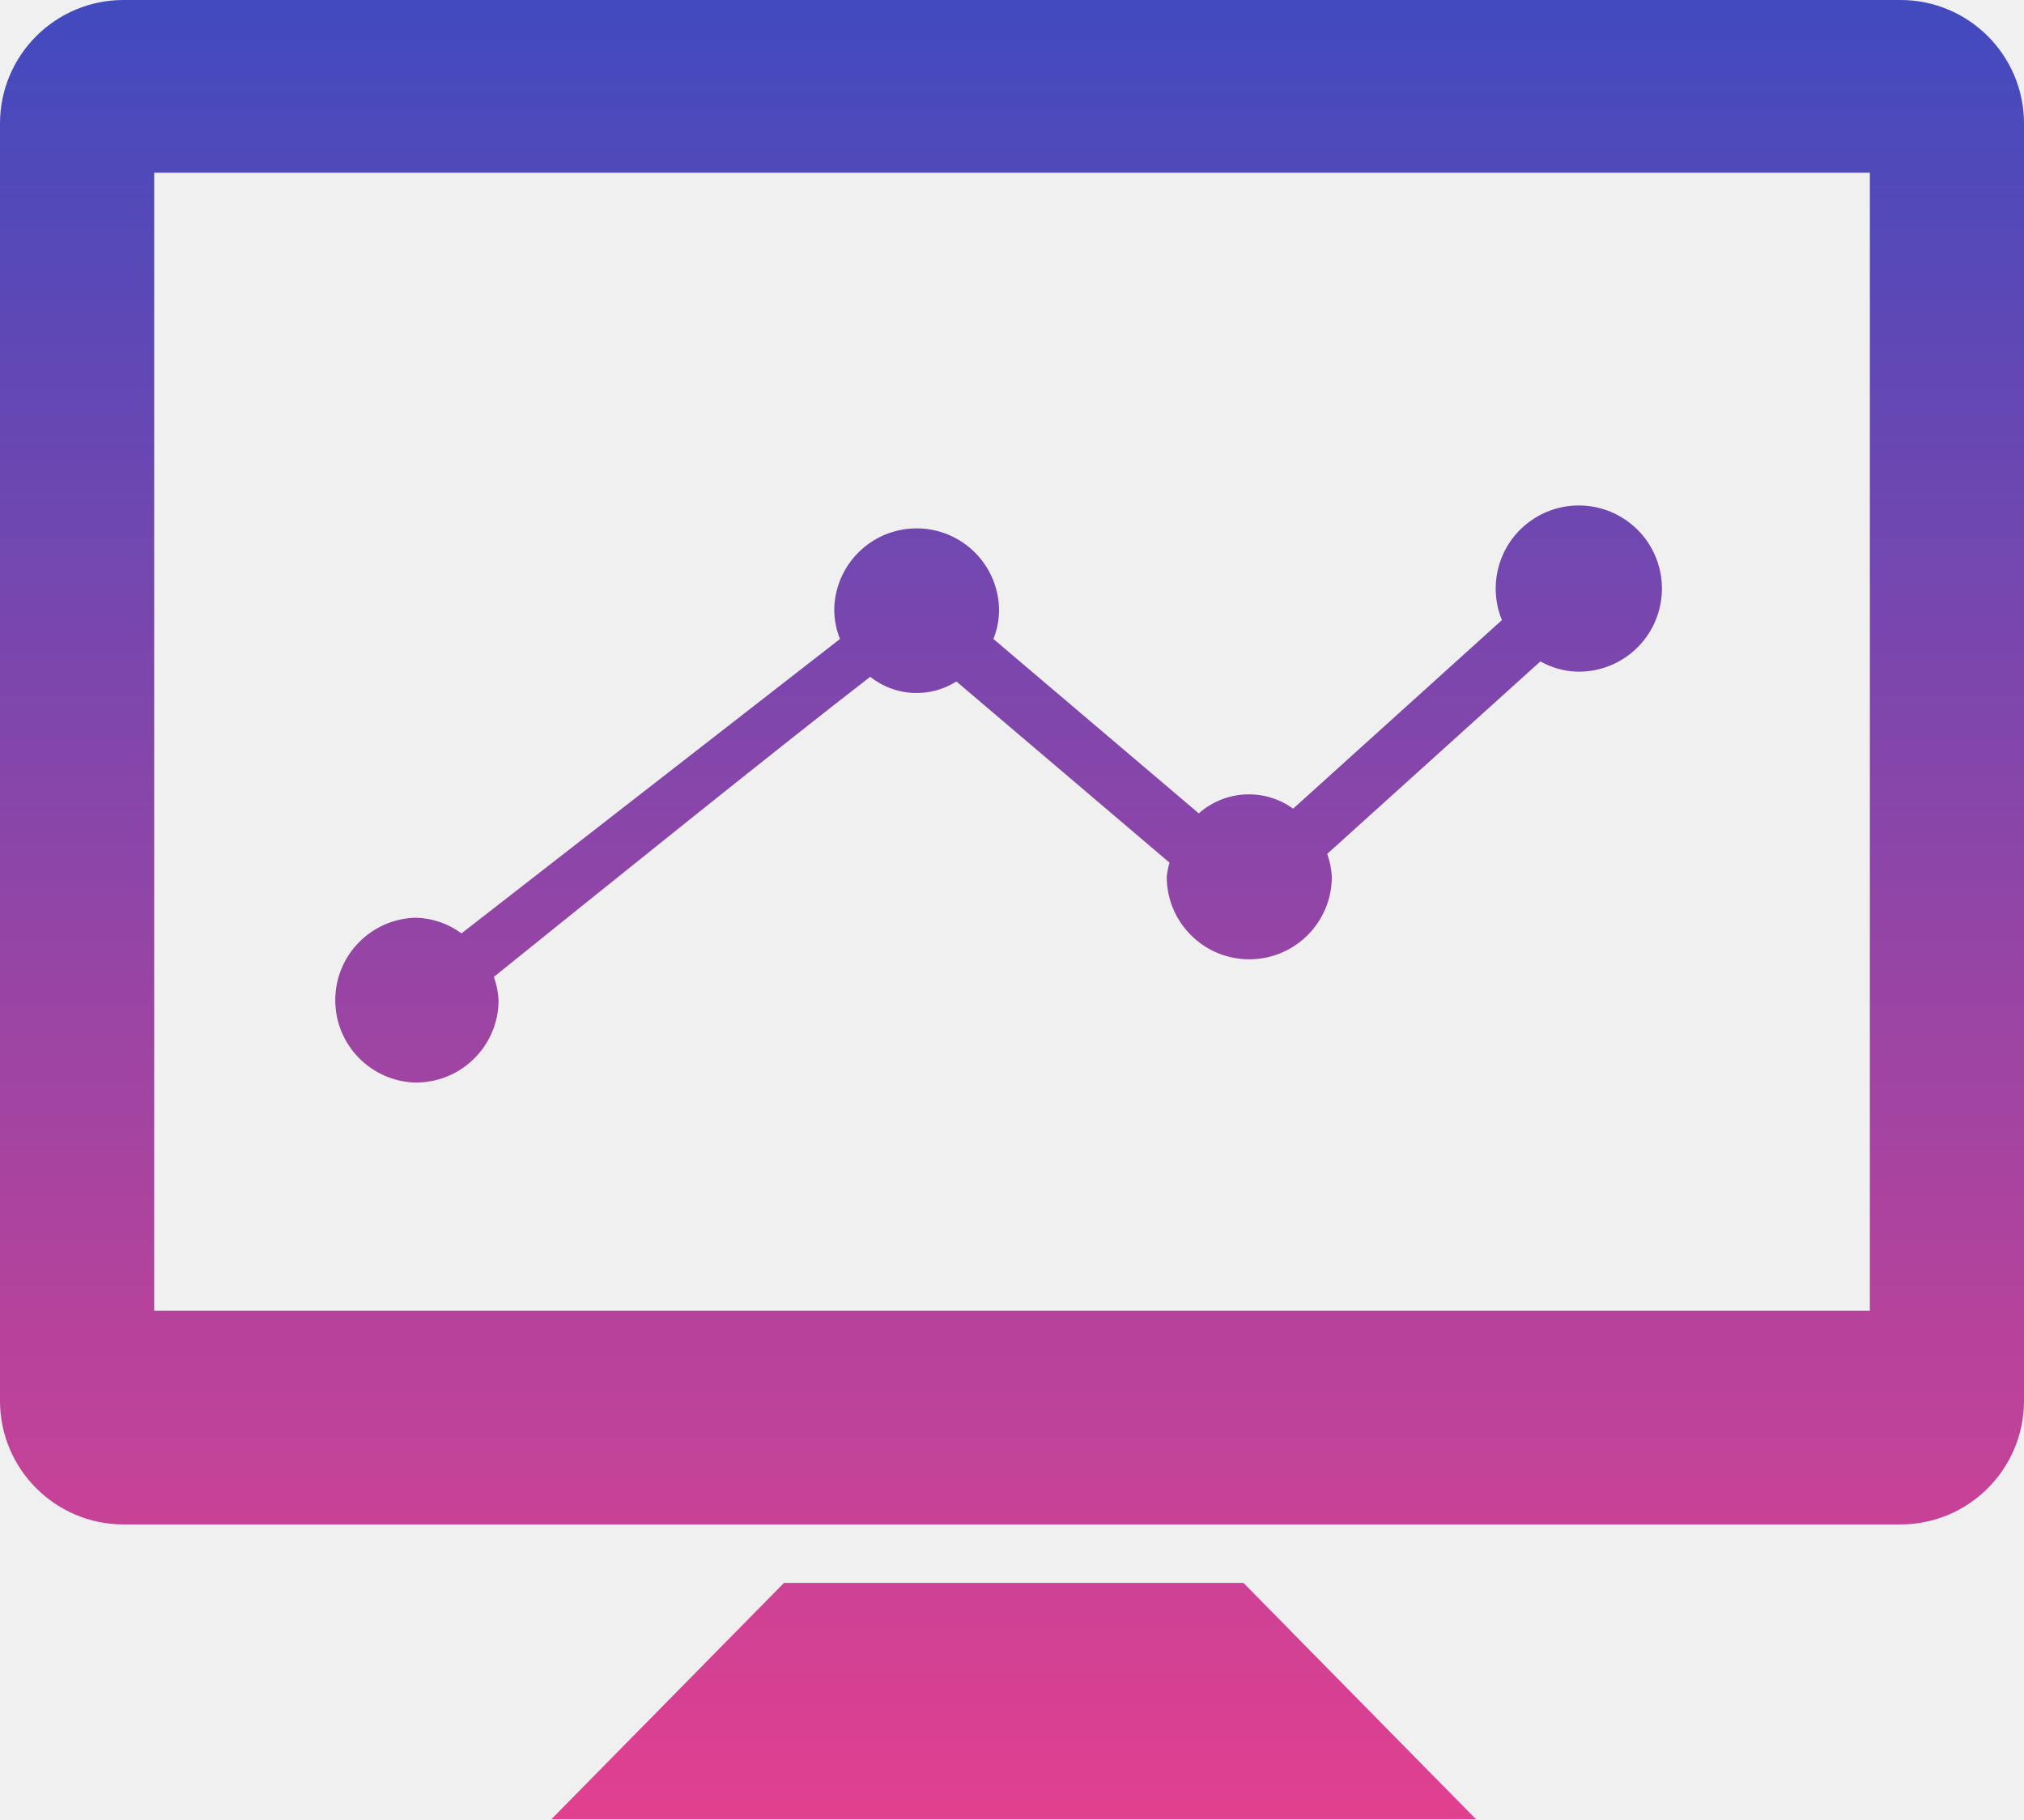
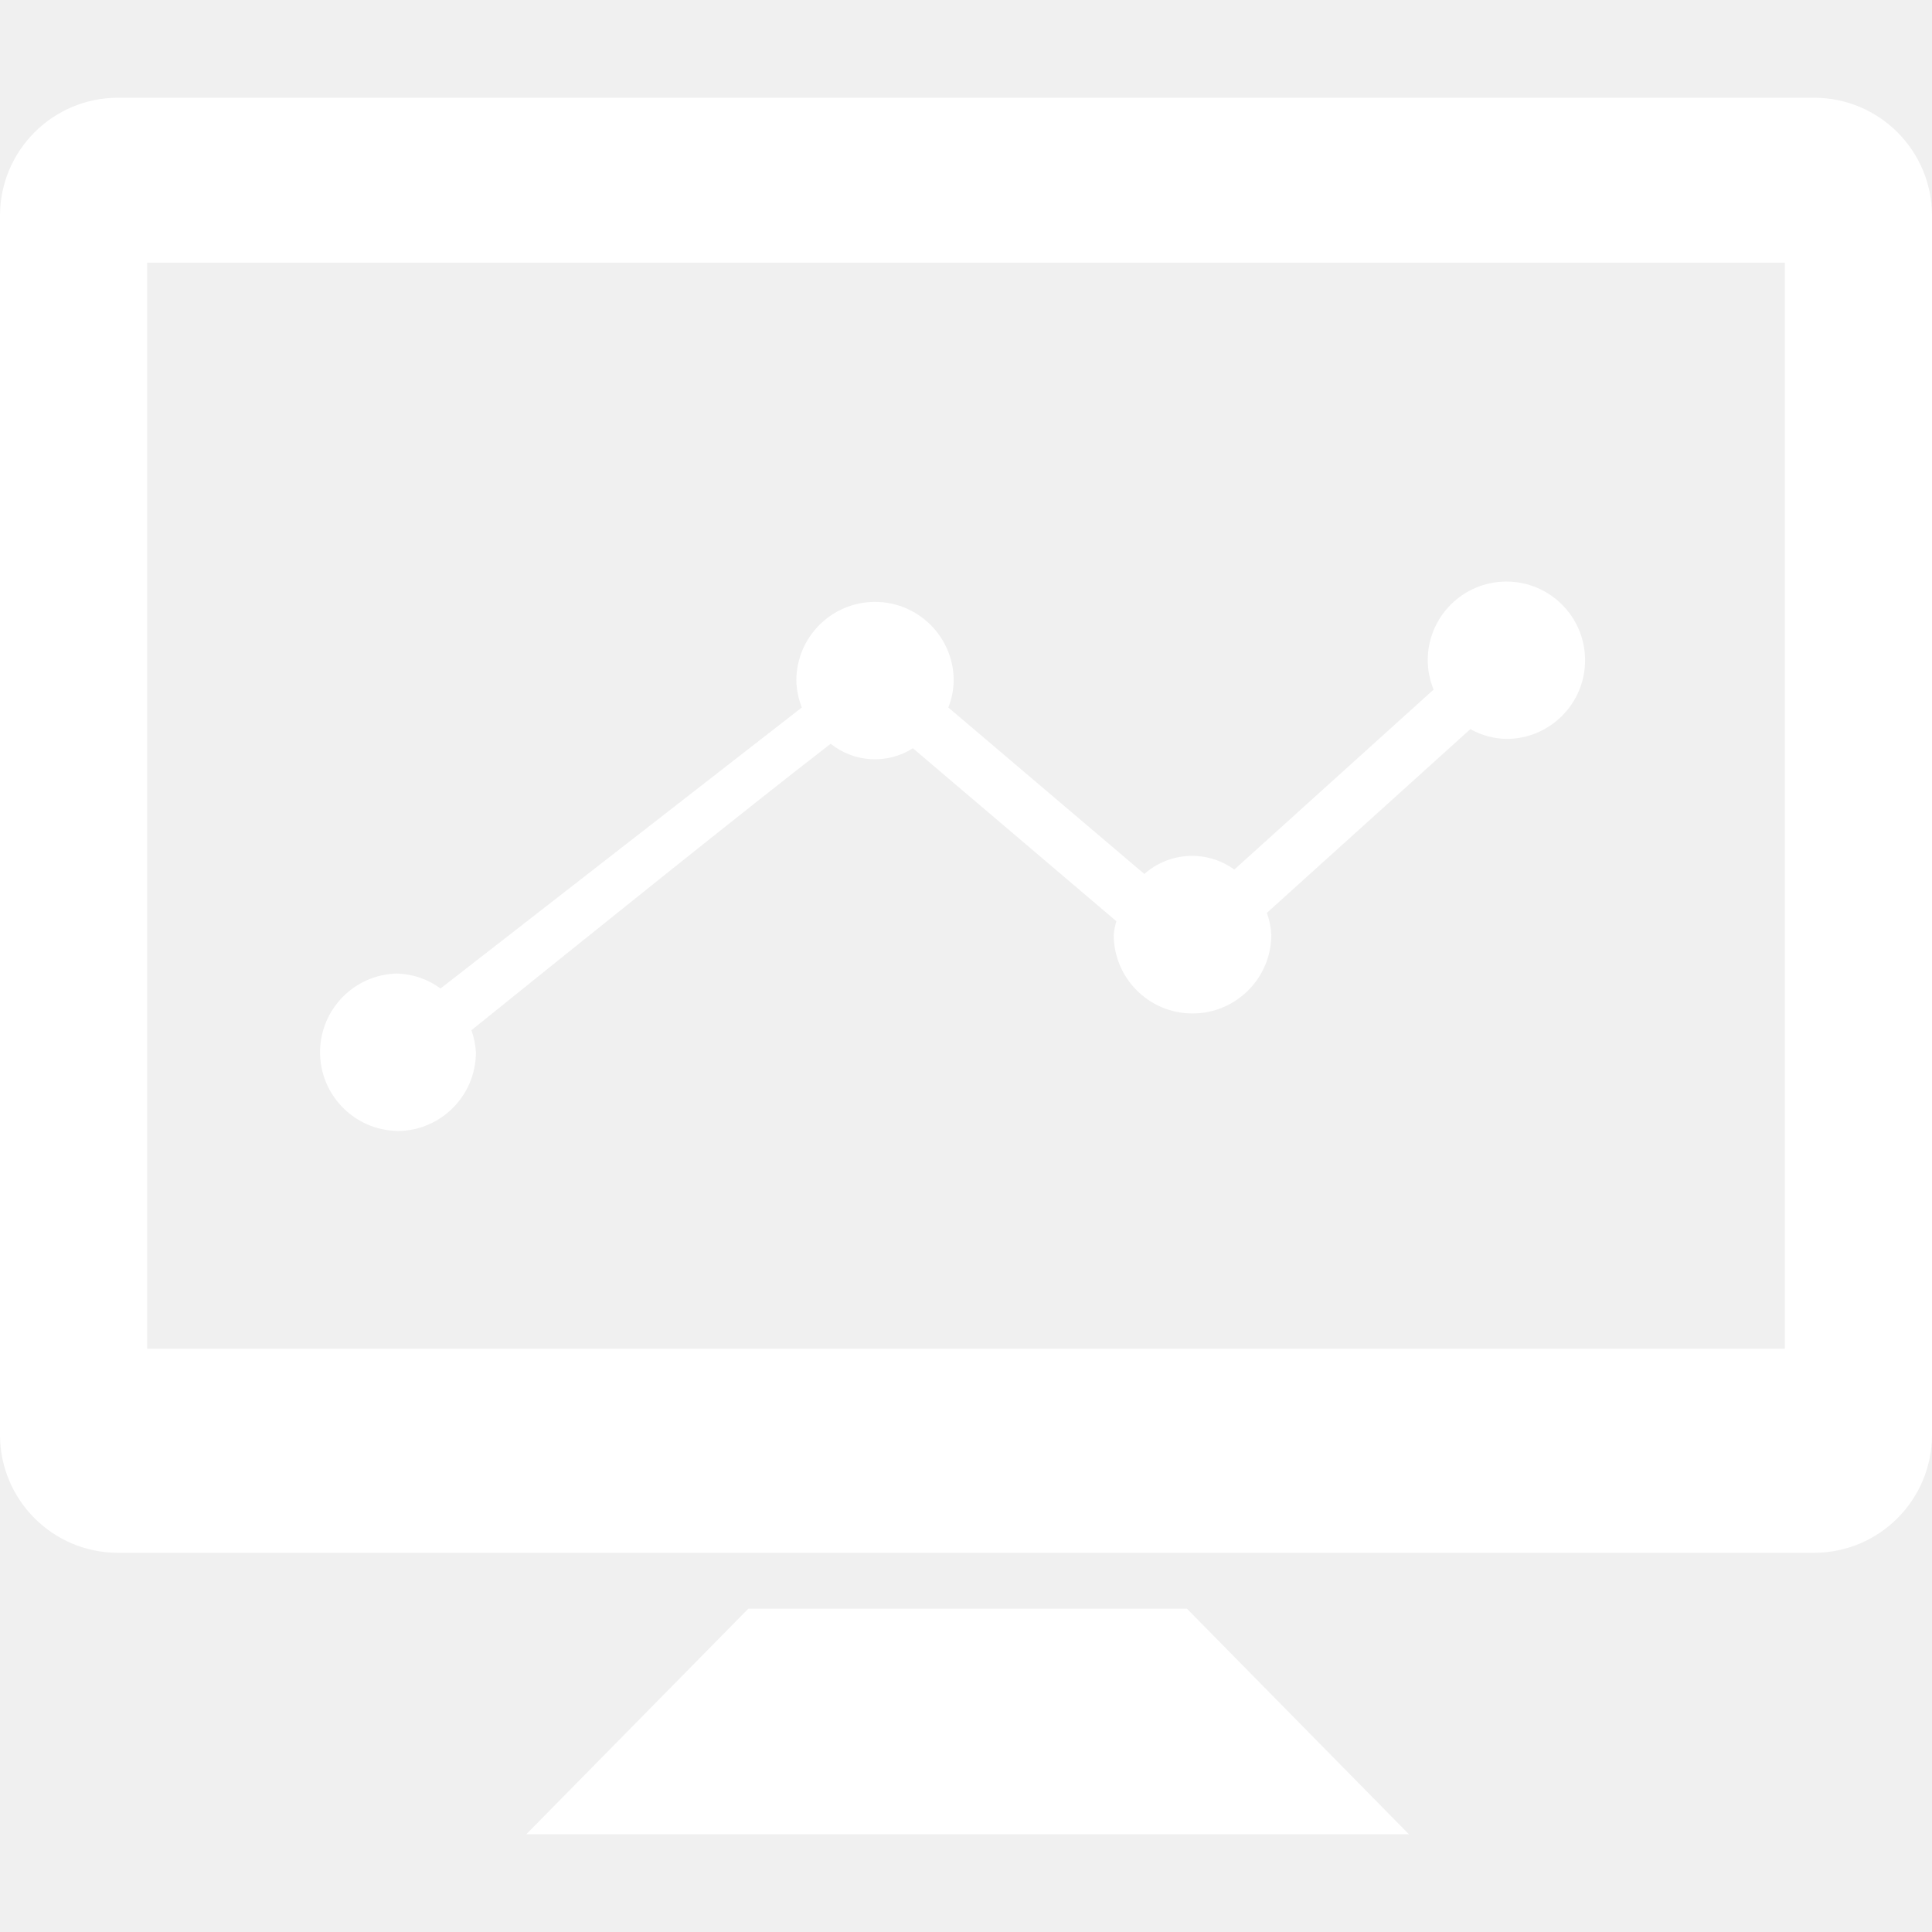
- <svg xmlns="http://www.w3.org/2000/svg" xmlns:xlink="http://www.w3.org/1999/xlink" viewBox="0 0 502.66 451.8">
+ <svg xmlns="http://www.w3.org/2000/svg" id="Capa_1" data-name="Capa 1" viewBox="0 0 502.66 502.66">
  <defs>
-     <style>.cls-1{fill:url(#linear-gradient);}.cls-2{fill:url(#linear-gradient-2);}.cls-3{fill:url(#linear-gradient-3);}</style>
-     <linearGradient id="linear-gradient" x1="251.33" y1="-42.54" x2="251.33" y2="481.06" gradientUnits="userSpaceOnUse">
-       <stop offset="0" stop-color="#324bc3" />
-       <stop offset="1" stop-color="#ec3f8c" />
-     </linearGradient>
-     <linearGradient id="linear-gradient-2" x1="251.75" y1="-42.54" x2="251.75" y2="481.06" xlink:href="#linear-gradient" />
-     <linearGradient id="linear-gradient-3" x1="247.63" y1="-42.54" x2="247.63" y2="481.06" xlink:href="#linear-gradient" />
+     <style>.cls-1{fill:#fff;}</style>
  </defs>
-   <g id="Layer_2" data-name="Layer 2">
-     <g id="Capa_1" data-name="Capa 1">
-       <path class="cls-1" d="M472.08,0H30.61A30.69,30.69,0,0,0,0,30.59V348a30.71,30.71,0,0,0,30.61,30.59H472.08A30.7,30.7,0,0,0,502.66,348V30.59A30.68,30.68,0,0,0,472.08,0Zm-7.7,325.5H38.29V42.9H464.38Z" />
-       <polygon class="cls-2" points="194.7 393.11 136.93 451.8 366.57 451.8 308.81 393.11 194.7 393.11" />
-       <path class="cls-3" d="M103.35,268.84a20.49,20.49,0,0,0,20.47-20.45,19.94,19.94,0,0,0-1.17-5.78c26.17-21.1,72.39-58.29,93.47-74.53a18.46,18.46,0,0,0,21.4,1.16l52.93,45a19.53,19.53,0,0,0-.69,3.5,20.5,20.5,0,0,0,41,0,20,20,0,0,0-1.15-5.68l52.94-47.8a19.93,19.93,0,0,0,9.36,2.55A20.64,20.64,0,1,0,373,154c-14.8,13.35-37.62,34-51.85,46.83A18.75,18.75,0,0,0,297.72,202l-51-43.31a19.9,19.9,0,0,0,1.4-7,20.47,20.47,0,0,0-40.94,0,20,20,0,0,0,1.43,7l-94,73.11a20,20,0,0,0-11.32-3.89,20.48,20.48,0,0,0,0,40.95Z" />
-     </g>
-   </g>
+   <path class="cls-1" d="M472.08,25.43H30.61A30.7,30.7,0,0,0,0,56V373.43A30.7,30.7,0,0,0,30.61,404H472.08a30.7,30.7,0,0,0,30.58-30.59V56A30.69,30.69,0,0,0,472.08,25.43Zm-7.7,325.5H38.29V68.34H464.38Z" />
+   <polygon class="cls-1" points="194.7 418.54 136.93 477.23 366.57 477.23 308.81 418.54 194.7 418.54" />
+   <path class="cls-1" d="M103.35,294.27a20.49,20.49,0,0,0,20.47-20.45,20,20,0,0,0-1.17-5.78c26.17-21.1,72.39-58.29,93.47-74.53a18.44,18.44,0,0,0,21.4,1.17l52.93,45a19.53,19.53,0,0,0-.69,3.5,20.5,20.5,0,0,0,41,0,19.85,19.85,0,0,0-1.15-5.67l52.94-47.81a19.93,19.93,0,0,0,9.36,2.55,20.47,20.47,0,1,0-20.45-20.45,20.26,20.26,0,0,0,1.53,7.61l-51.85,46.83a18.73,18.73,0,0,0-23.41,1.15l-51-43.32a19.9,19.9,0,0,0,1.4-7,20.47,20.47,0,0,0-40.94,0,20,20,0,0,0,1.43,7l-94,73.11a20,20,0,0,0-11.32-3.89,20.48,20.48,0,0,0,0,40.95Z" />
</svg>
